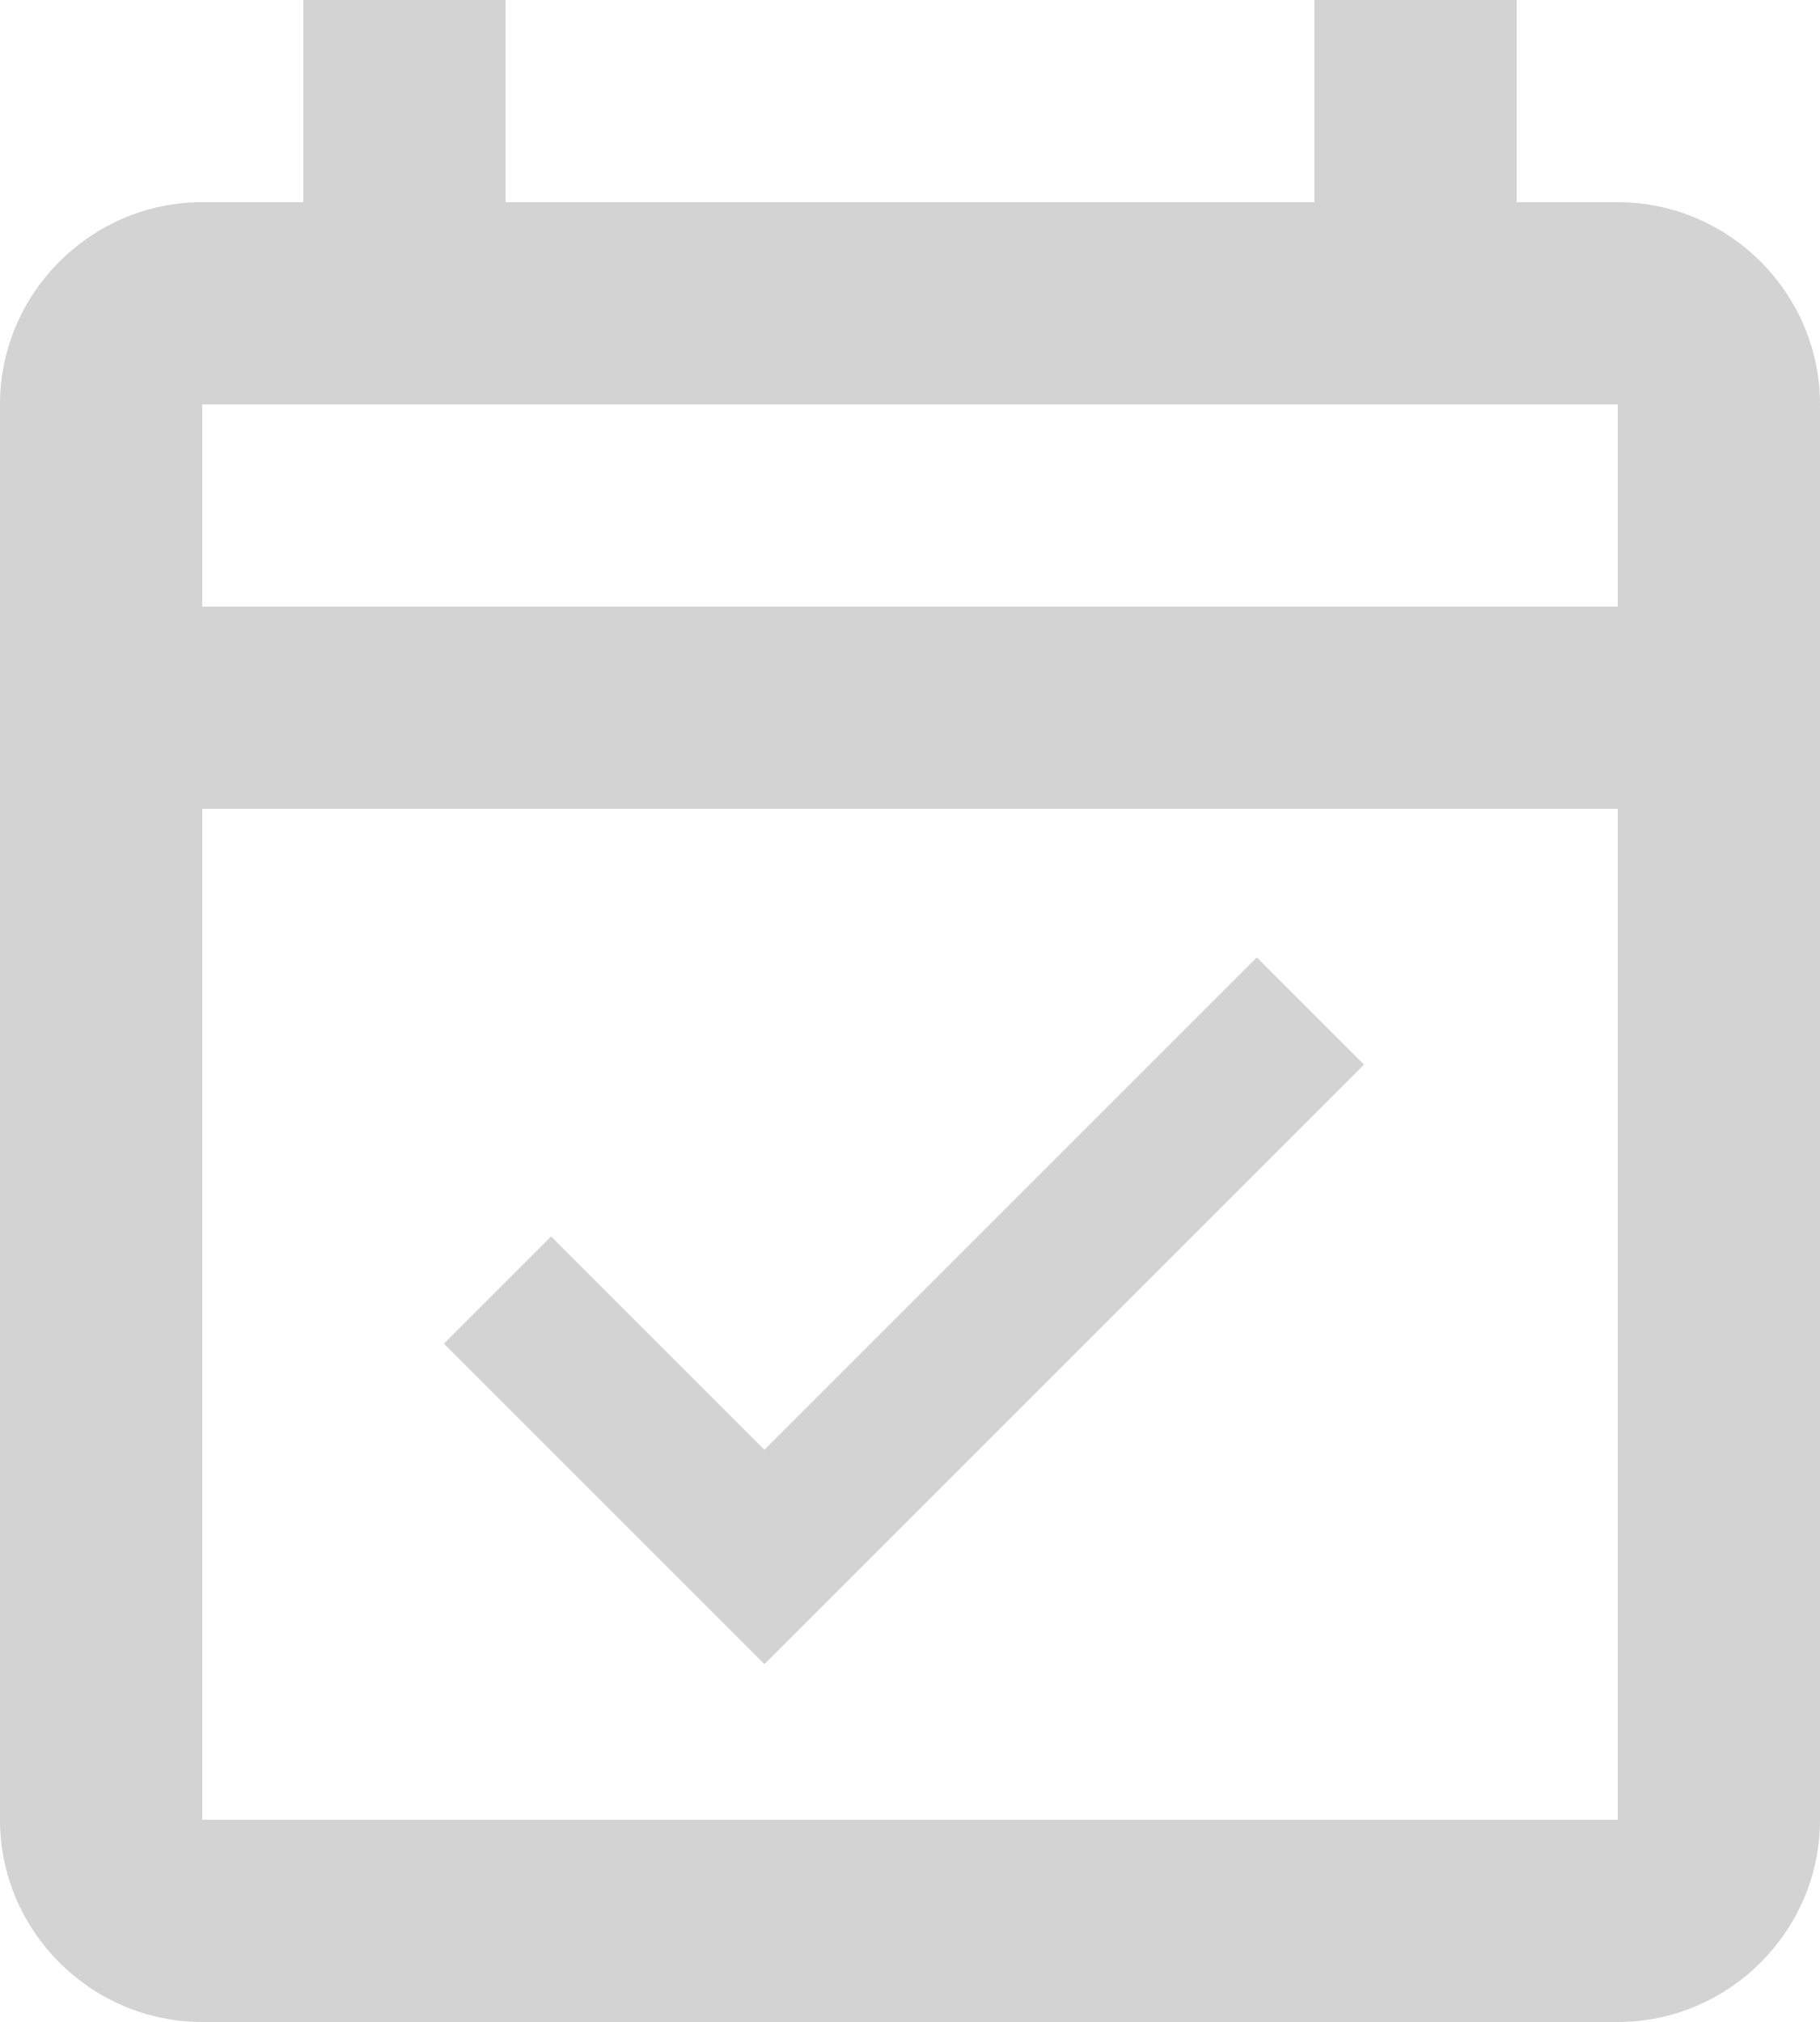
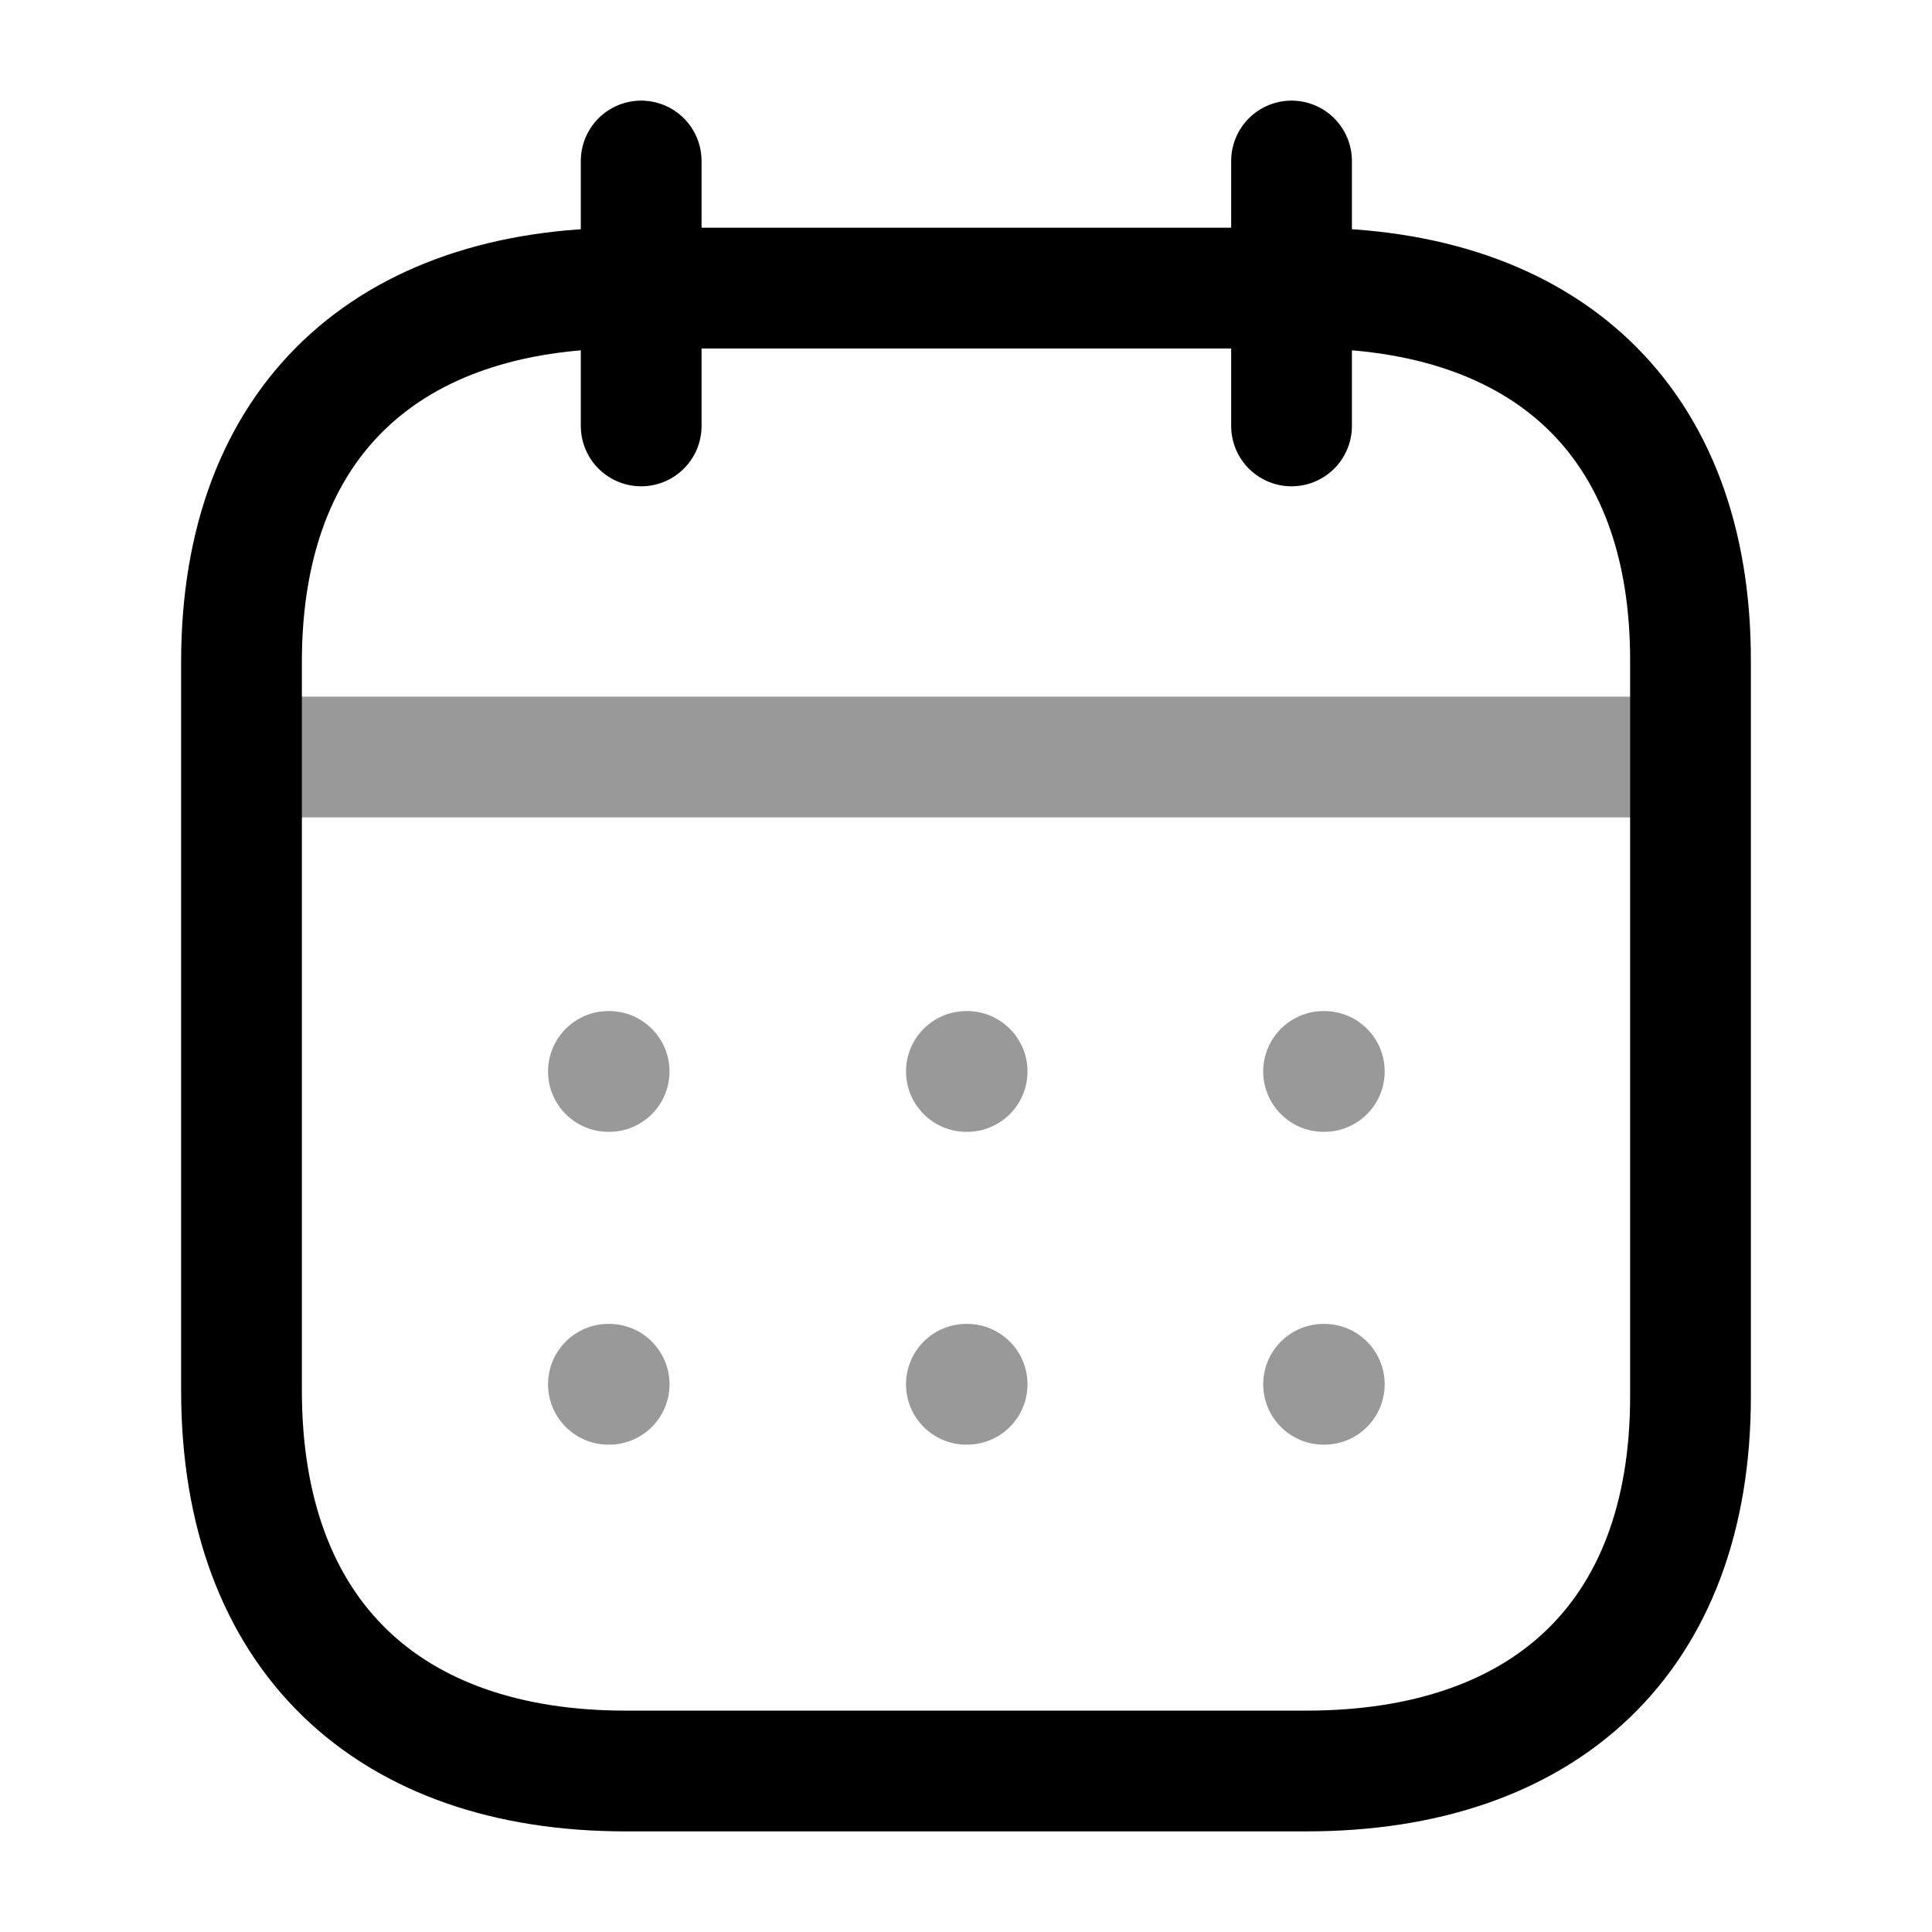
- <svg xmlns="http://www.w3.org/2000/svg" width="18" height="20" viewBox="0 0 18 20" fill="none">
-   <path d="M16 2H15V0H13V2H5V0H3V2H2C0.9 2 0 2.9 0 4V18C0 19.1 0.9 20 2 20H16C17.1 20 18 19.1 18 18V4C18 2.9 17.1 2 16 2ZM16 18H2V8H16V18ZM16 6H2V4H16V6ZM13.49 10.53L12.43 9.47L7.56 14.34L5.45 12.23L4.39 13.29L7.56 16.46L13.49 10.53Z" fill="#D4D3D4" />
+ <svg xmlns="http://www.w3.org/2000/svg" width="24" height="24" viewBox="0 0 24 24" fill="none">
+   <path opacity="0.4" d="M3.093 9.404H20.916" stroke="black" stroke-width="1.5" stroke-linecap="round" stroke-linejoin="round" />
+   <path opacity="0.4" fill-rule="evenodd" clip-rule="evenodd" d="M6.808 13.31C6.808 12.896 7.144 12.56 7.558 12.56H7.567C7.981 12.56 8.317 12.896 8.317 13.31C8.317 13.724 7.981 14.06 7.567 14.06H7.558C7.144 14.06 6.808 13.724 6.808 13.31ZM12.005 12.56C11.59 12.56 11.255 12.896 11.255 13.31C11.255 13.724 11.59 14.06 12.005 14.06H12.014C12.428 14.06 12.764 13.724 12.764 13.31C12.764 12.896 12.428 12.56 12.014 12.56H12.005ZM16.442 12.56C16.028 12.56 15.692 12.896 15.692 13.31C15.692 13.724 16.028 14.06 16.442 14.06H16.451C16.866 14.06 17.201 13.724 17.201 13.31C17.201 12.896 16.866 12.56 16.451 12.56H16.442ZM16.442 16.446C16.028 16.446 15.692 16.782 15.692 17.196C15.692 17.61 16.028 17.946 16.442 17.946H16.451C16.866 17.946 17.201 17.61 17.201 17.196C17.201 16.782 16.866 16.446 16.451 16.446H16.442ZM11.255 17.196C11.255 16.782 11.59 16.446 12.005 16.446H12.014C12.428 16.446 12.764 16.782 12.764 17.196C12.764 17.61 12.428 17.946 12.014 17.946H12.005C11.59 17.946 11.255 17.61 11.255 17.196ZM7.558 16.446C7.144 16.446 6.808 16.782 6.808 17.196C6.808 17.61 7.144 17.946 7.558 17.946H7.567C7.981 17.946 8.317 17.61 8.317 17.196C8.317 16.782 7.981 16.446 7.567 16.446H7.558Z" fill="black" />
+   <path d="M16.044 2V5.291" stroke="black" stroke-width="1.5" stroke-linecap="round" stroke-linejoin="round" />
+   <path d="M7.965 2V5.291" stroke="black" stroke-width="1.5" stroke-linecap="round" stroke-linejoin="round" />
+   <path fill-rule="evenodd" clip-rule="evenodd" d="M16.238 3.579H7.771C4.834 3.579 3 5.215 3 8.222V17.272C3 20.326 4.834 22 7.771 22H16.229C19.175 22 21 20.355 21 17.348V8.222C21.009 5.215 19.184 3.579 16.238 3.579Z" stroke="black" stroke-width="1.5" stroke-linecap="round" stroke-linejoin="round" />
</svg>
